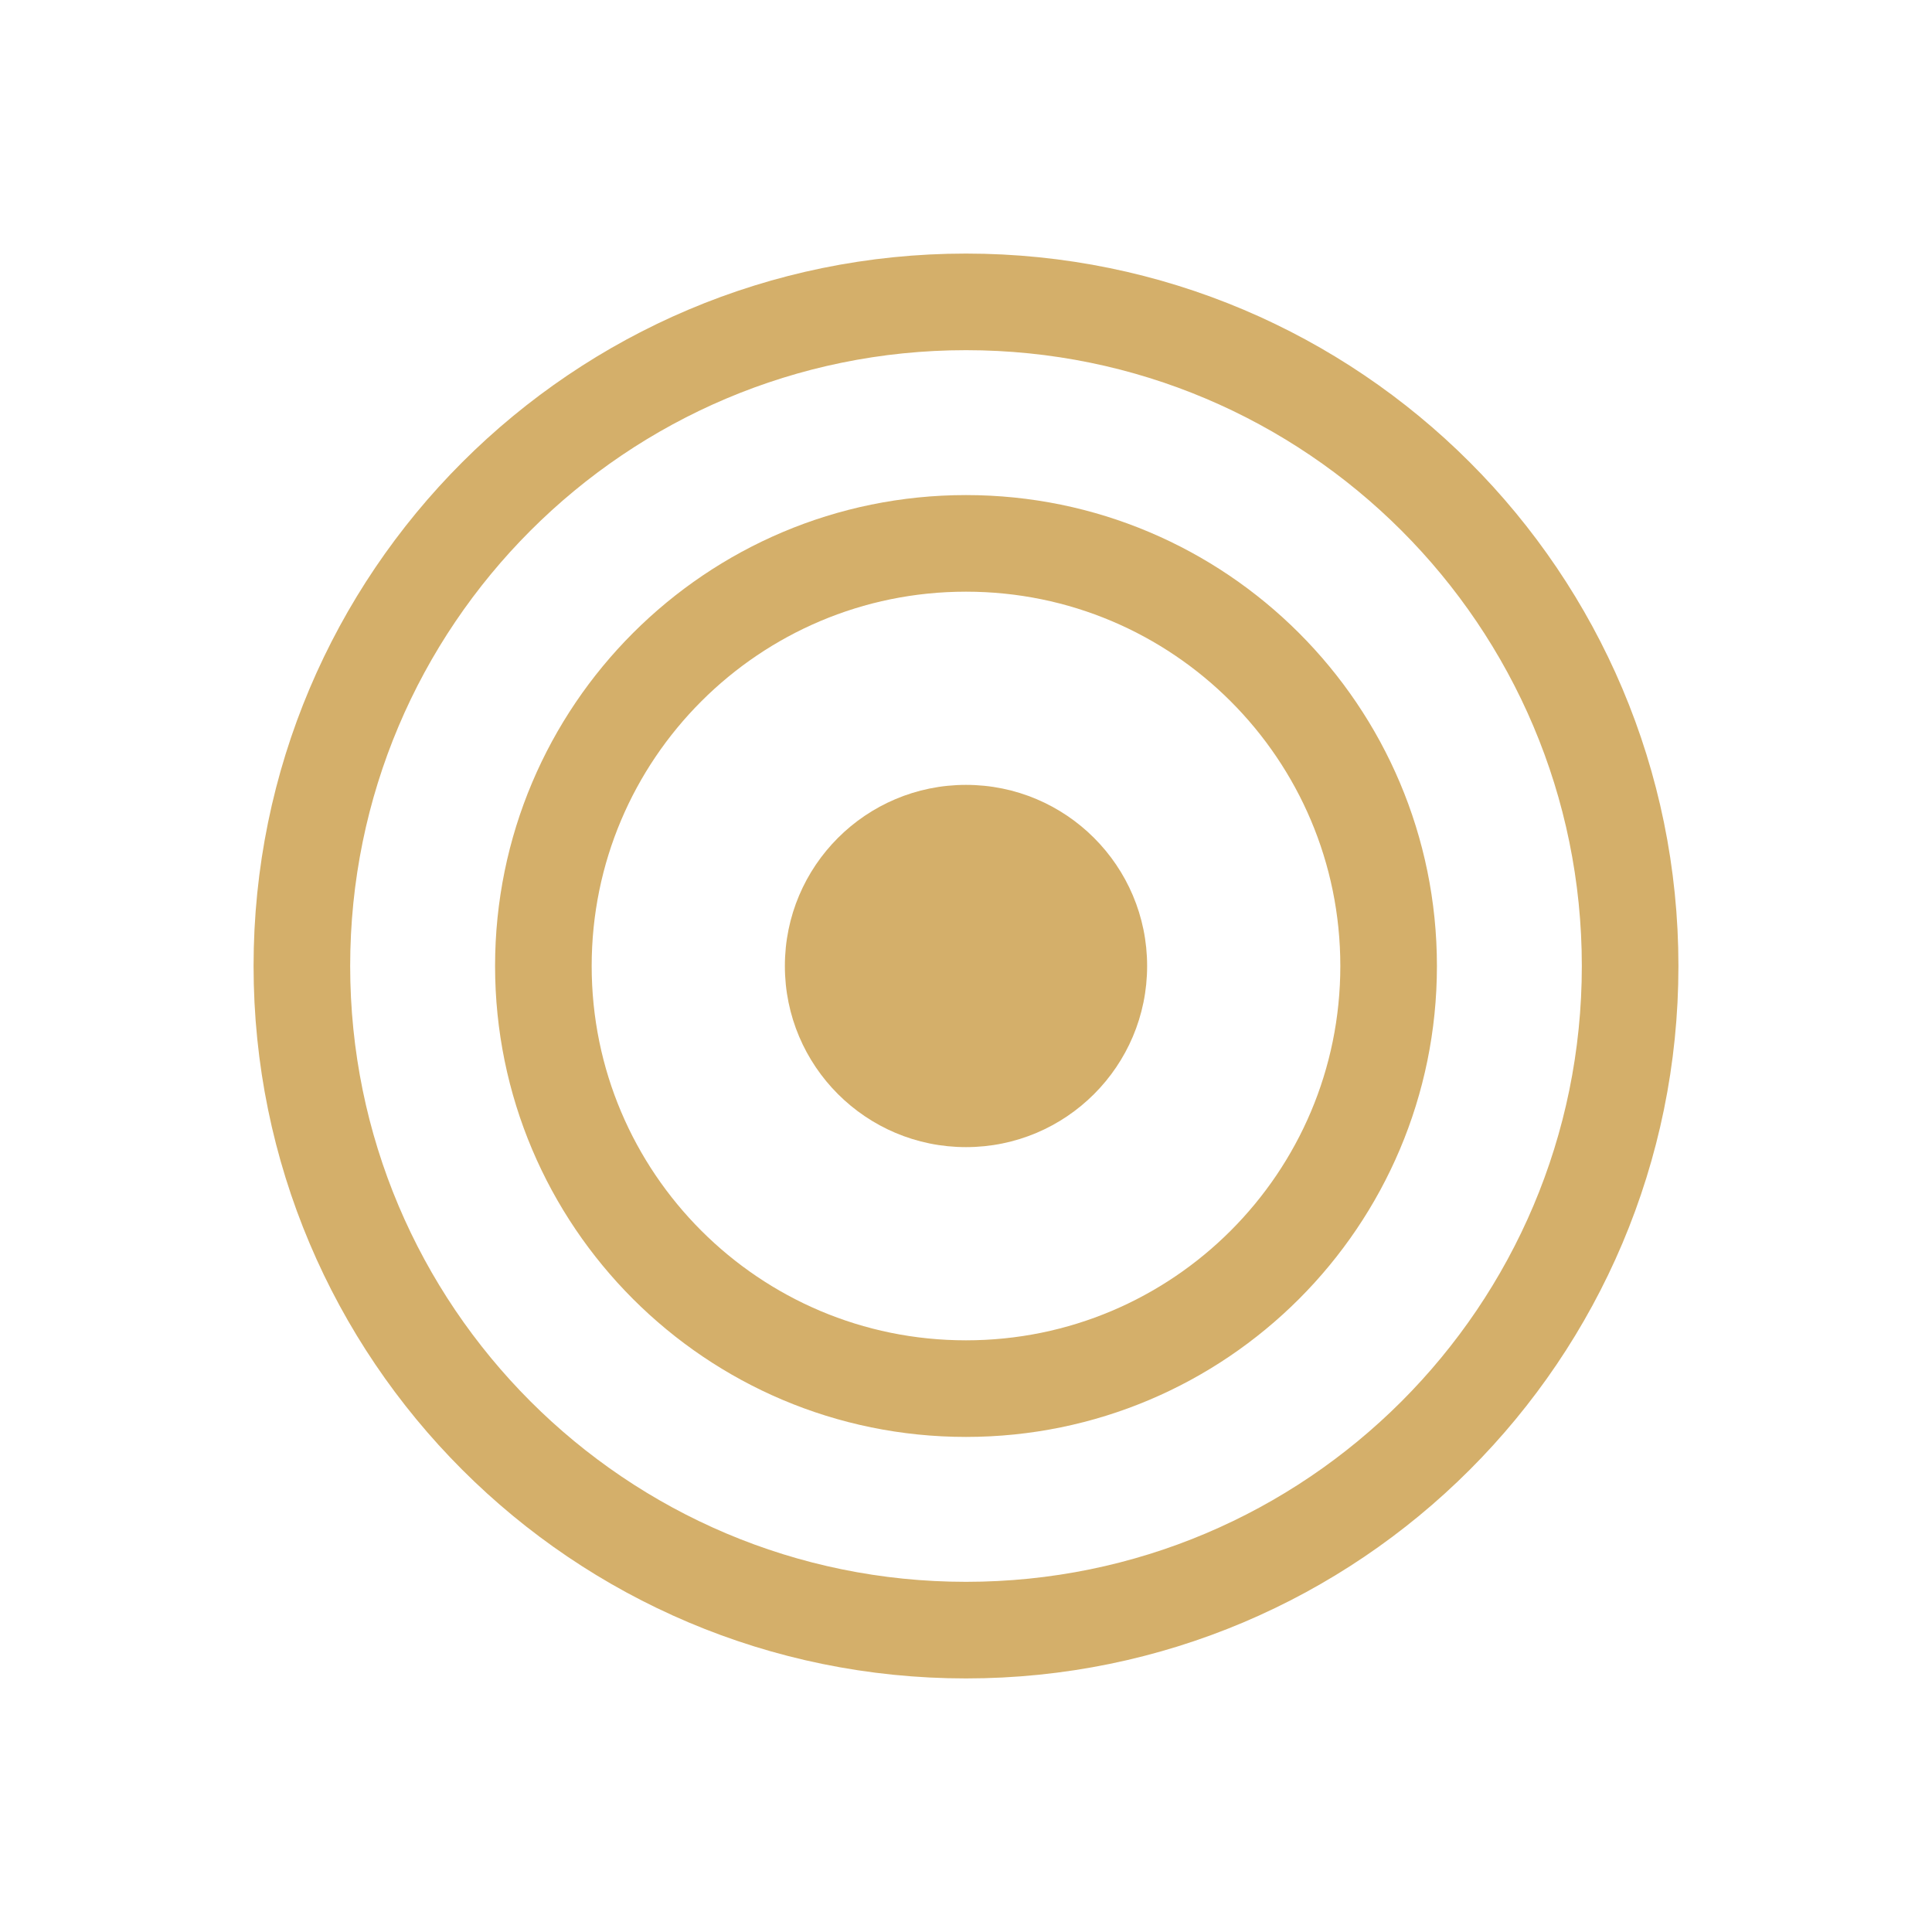
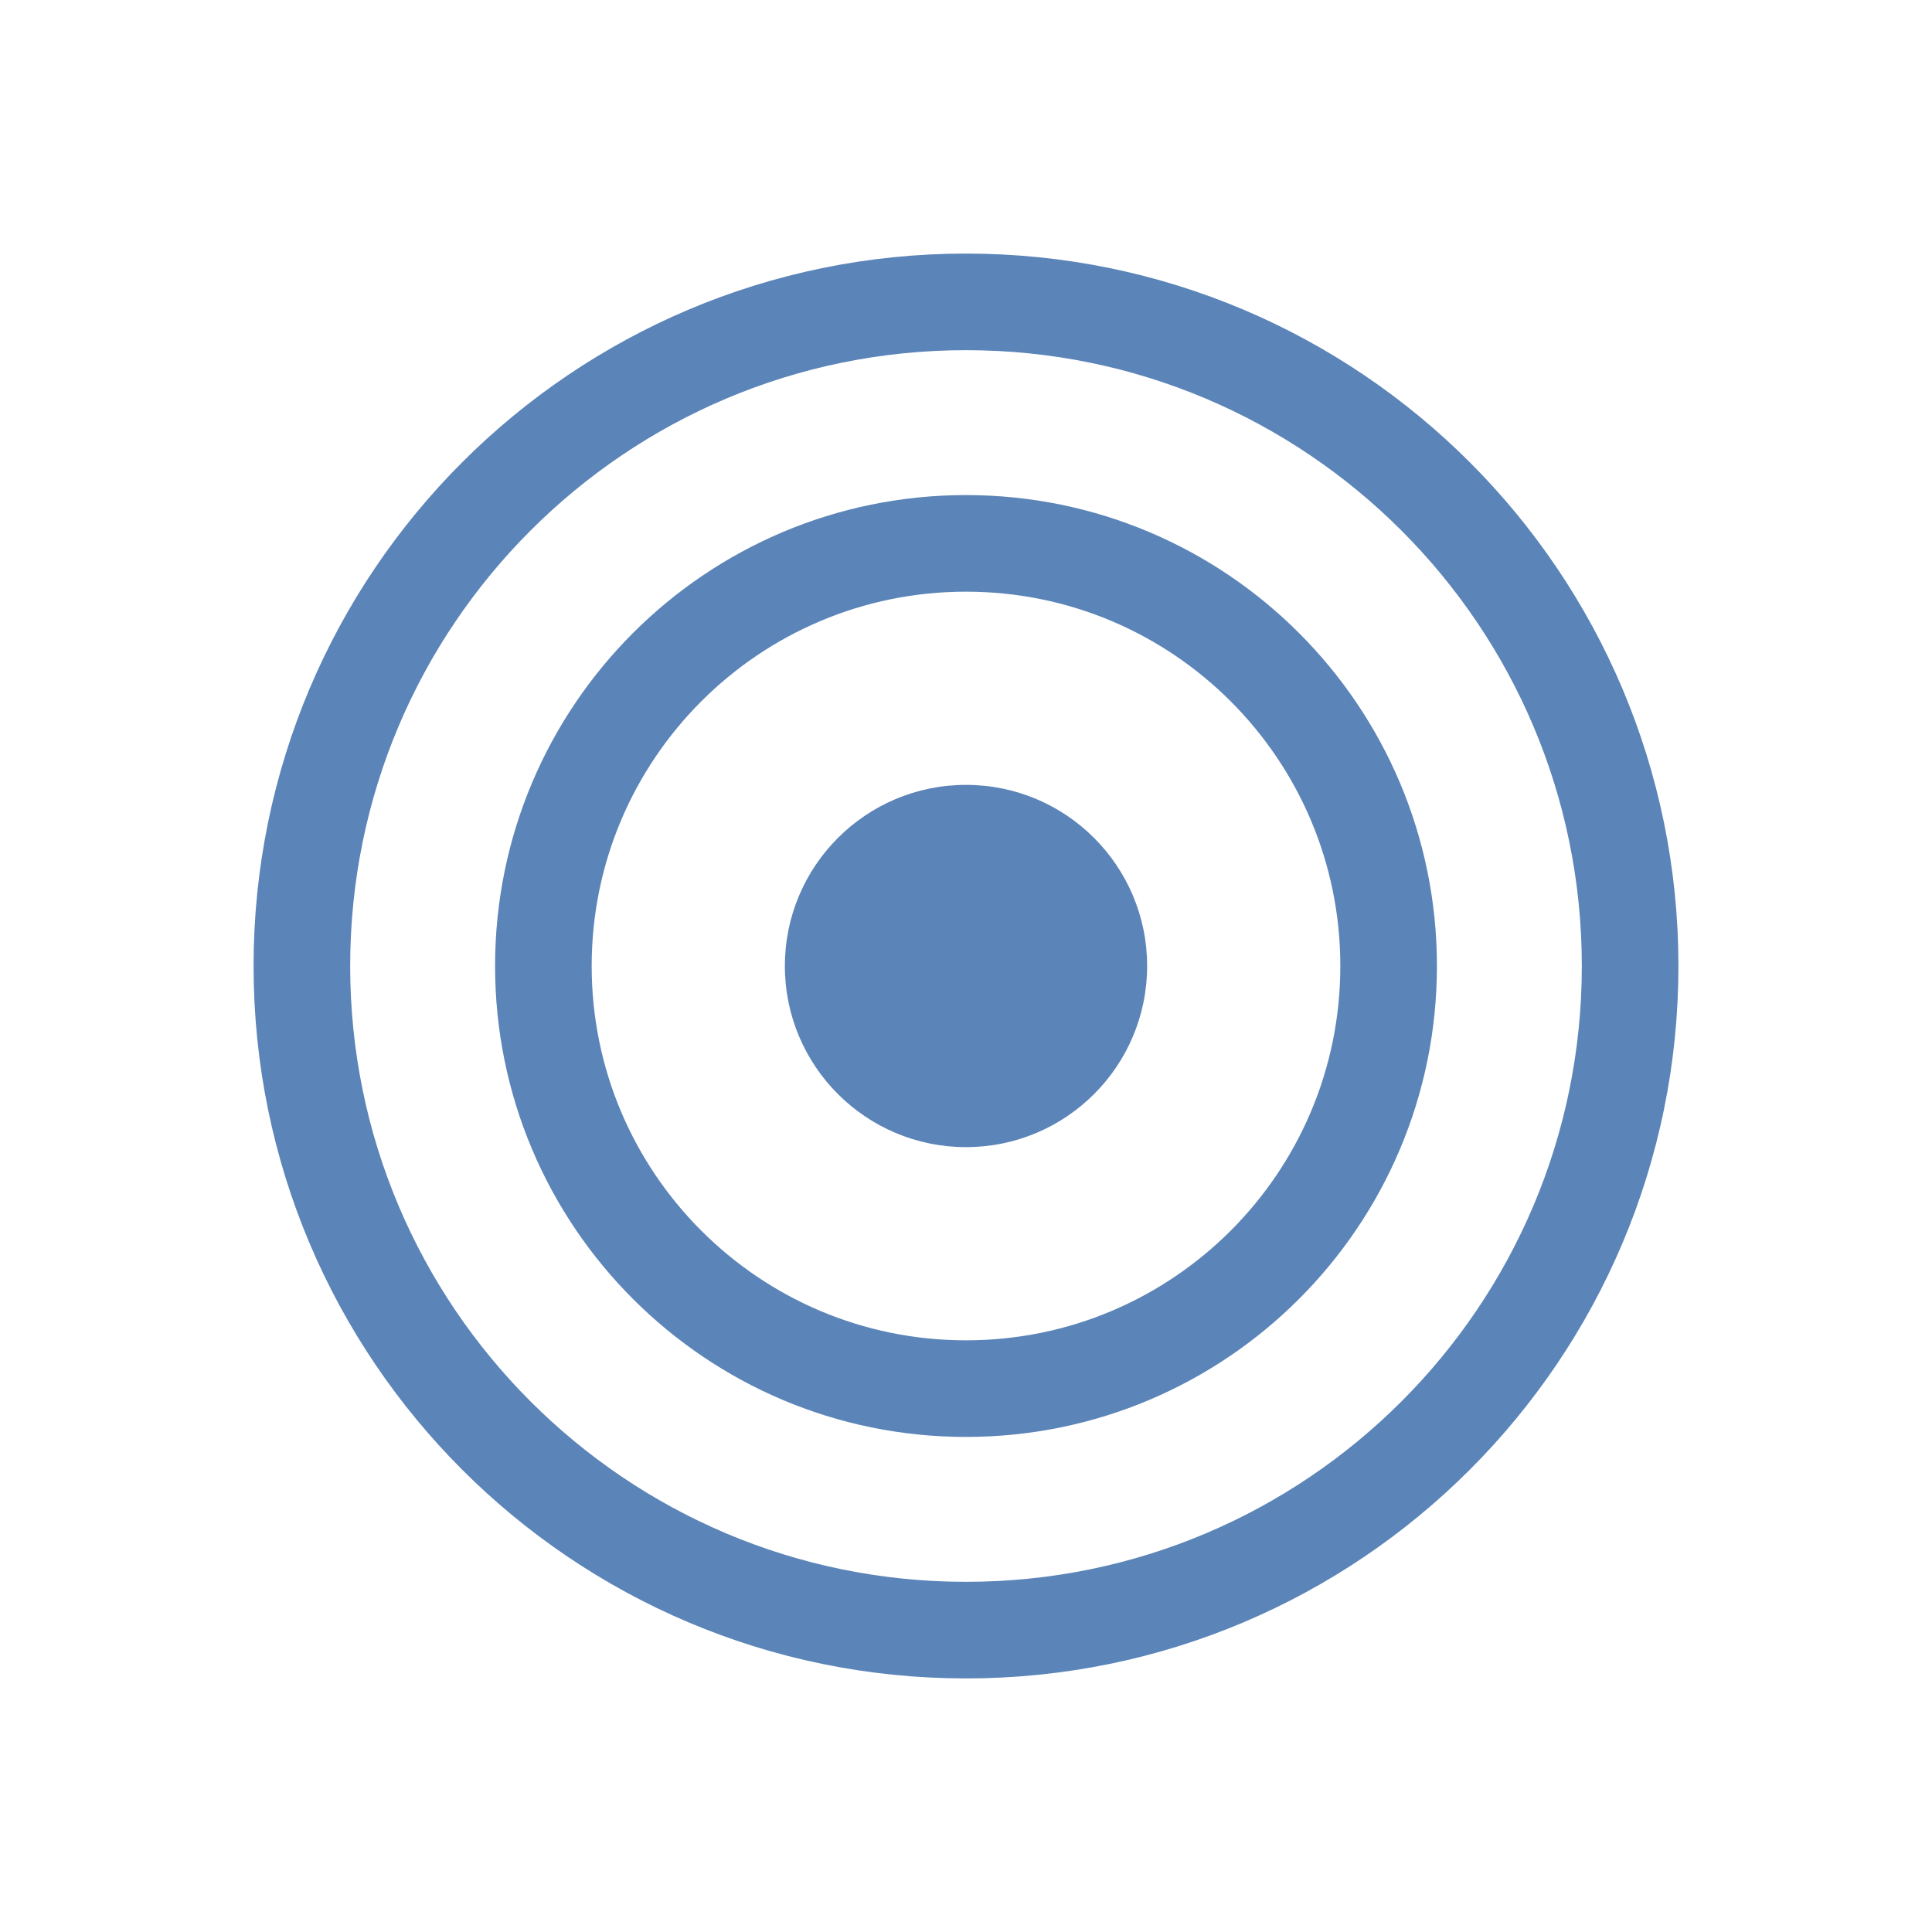
- <svg xmlns="http://www.w3.org/2000/svg" viewBox="0 0 64 64" fill="none" stroke="#D4AF6A" stroke-width="3.2" stroke-linecap="round" stroke-linejoin="round">
+ <svg xmlns="http://www.w3.org/2000/svg" viewBox="0 0 64 64" fill="none" stroke="#5B84B8" stroke-width="3.2" stroke-linecap="round" stroke-linejoin="round">
  <circle cx="32" cy="32" r="22" />
  <circle cx="32" cy="32" r="14" />
-   <circle cx="32" cy="32" r="6" fill="#D4AF6A" stroke="none" />
+   <circle cx="32" cy="32" r="6" fill="#5B84B8" stroke="none" />
</svg>
